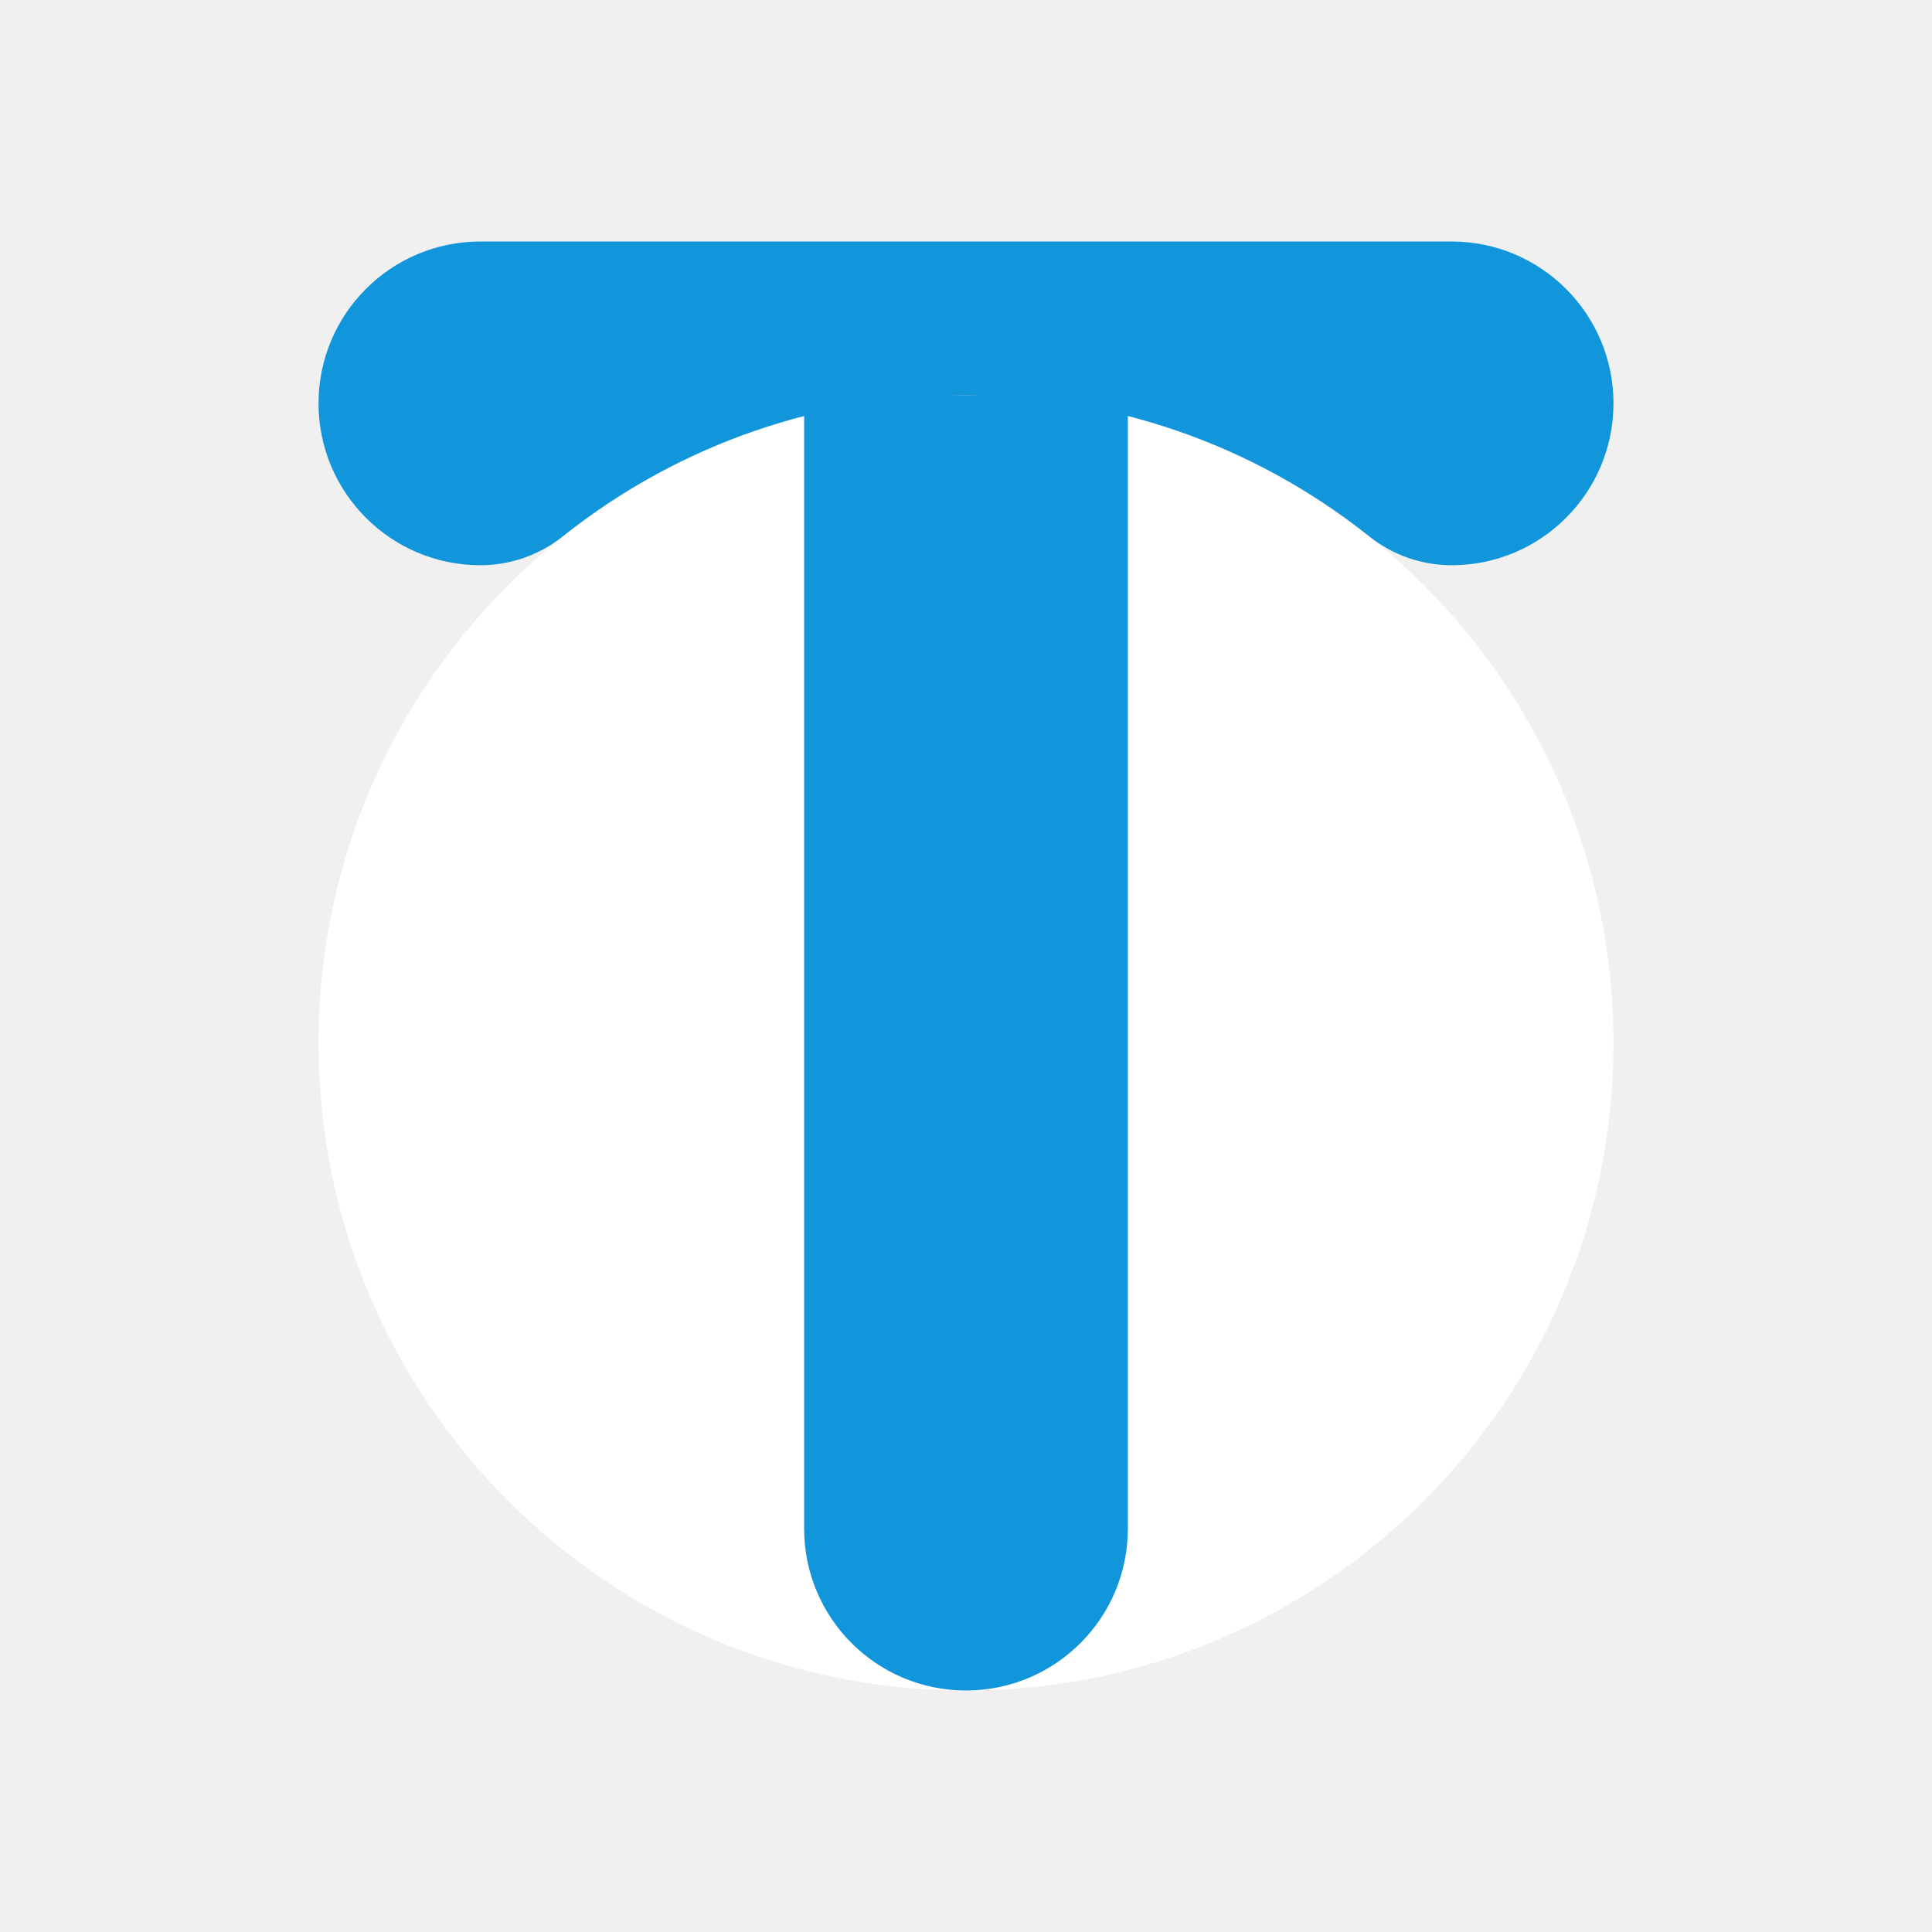
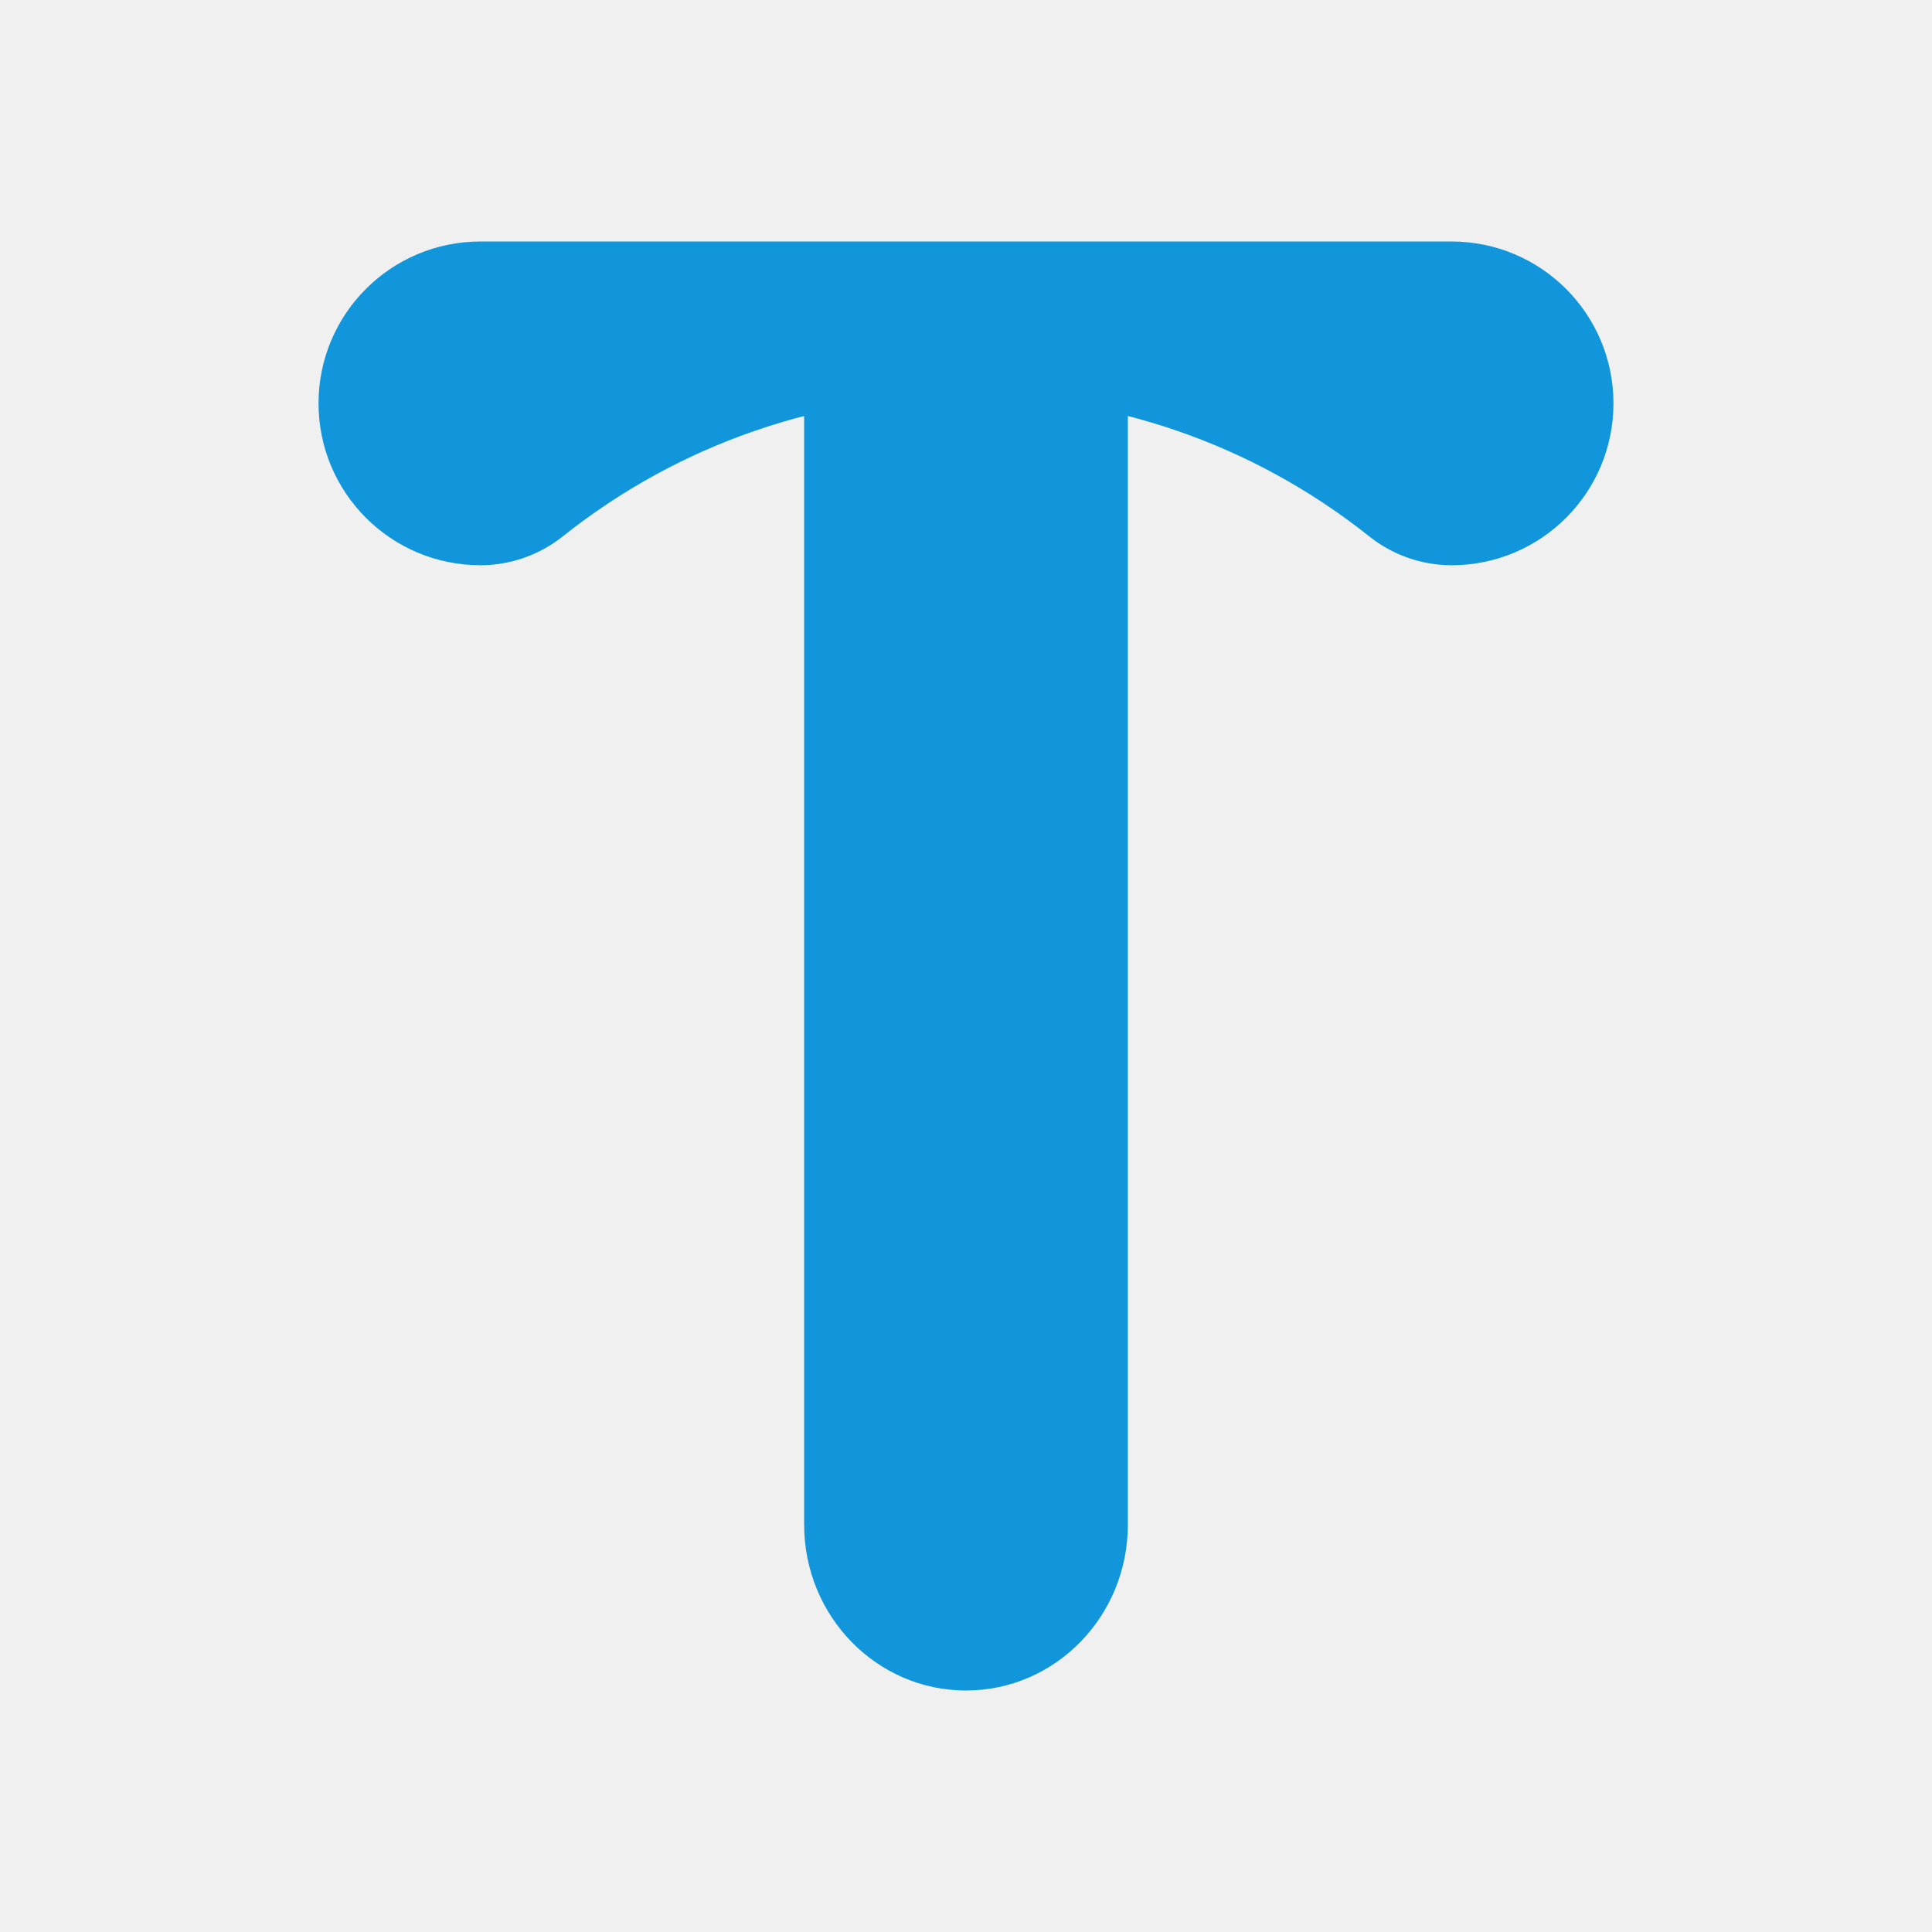
<svg xmlns="http://www.w3.org/2000/svg" t="1756293721026" class="icon" viewBox="0 0 1024 1024" version="1.1" p-id="7292" width="200" height="200" id="svg3">
  <defs id="defs3" />
  <g id="g1" transform="matrix(1.340525,0,0,1.340525,-174.3486,-219.3166)">
-     <path d="m 512,576 m -256,0 a 256,256 0 1 0 512,0 256,256 0 1 0 -512,0 z" fill="#ffffff" p-id="7293" id="path1" />
-     <path d="m 448,320 h 128 v 448 a 64,64 0 0 1 -64,64 64,64 0 0 1 -64,-64 z" fill="#040000" p-id="7294" id="path2" style="fill:#1296db;fill-opacity:1" />
+     <path d="M 448,307.161 H 576 V 766.395 A 64,65.605 0 0 1 512,832 64,65.605 0 0 1 448,766.395 Z" fill="#040000" p-id="7294" id="path2" style="fill:#1296db;fill-opacity:1;stroke-width:1.012" />
    <path d="m 320,387.09 a 52.33,52.33 0 0 0 32.59,-11.42 256,256 0 0 1 318.83,0 52.28,52.28 0 0 0 32.58,11.42 64,64 0 0 0 64,-64 64,64 0 0 0 -64,-64 H 320 a 64,64 0 0 0 -64,64 64,64 0 0 0 64,64 z" fill="#040000" p-id="7295" id="path3" style="fill:#1296db;fill-opacity:1" />
  </g>
</svg>
